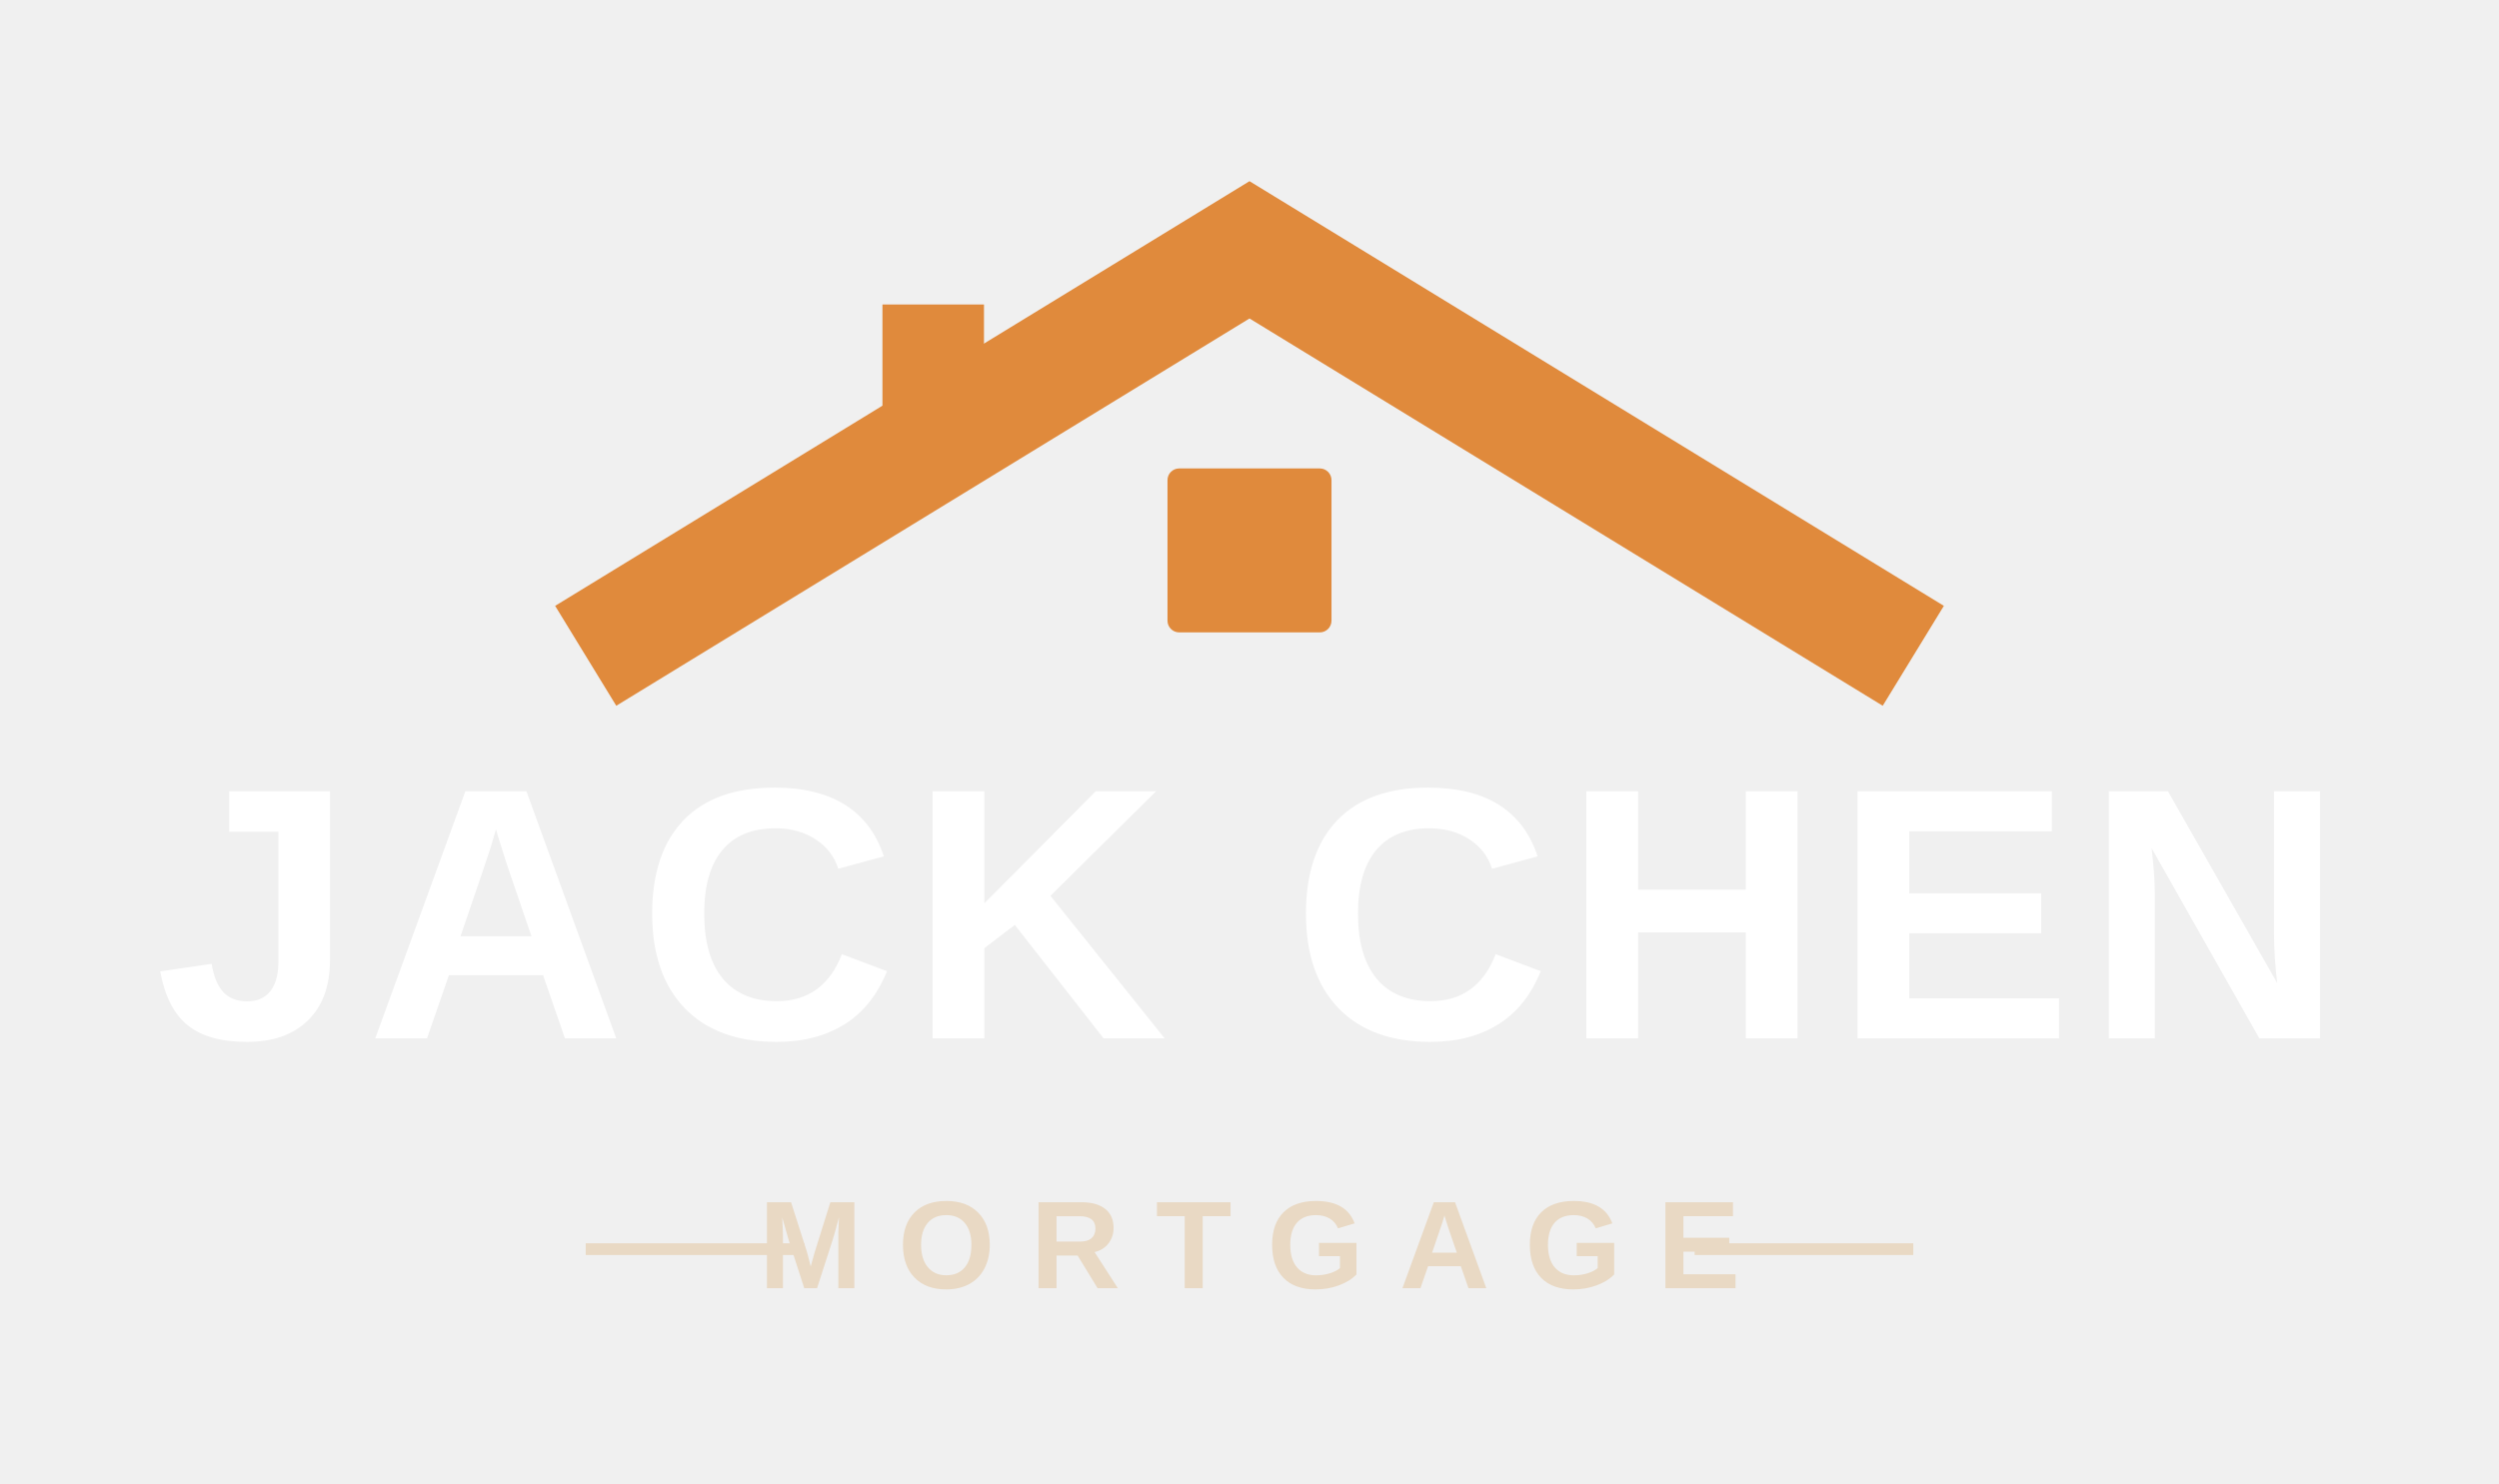
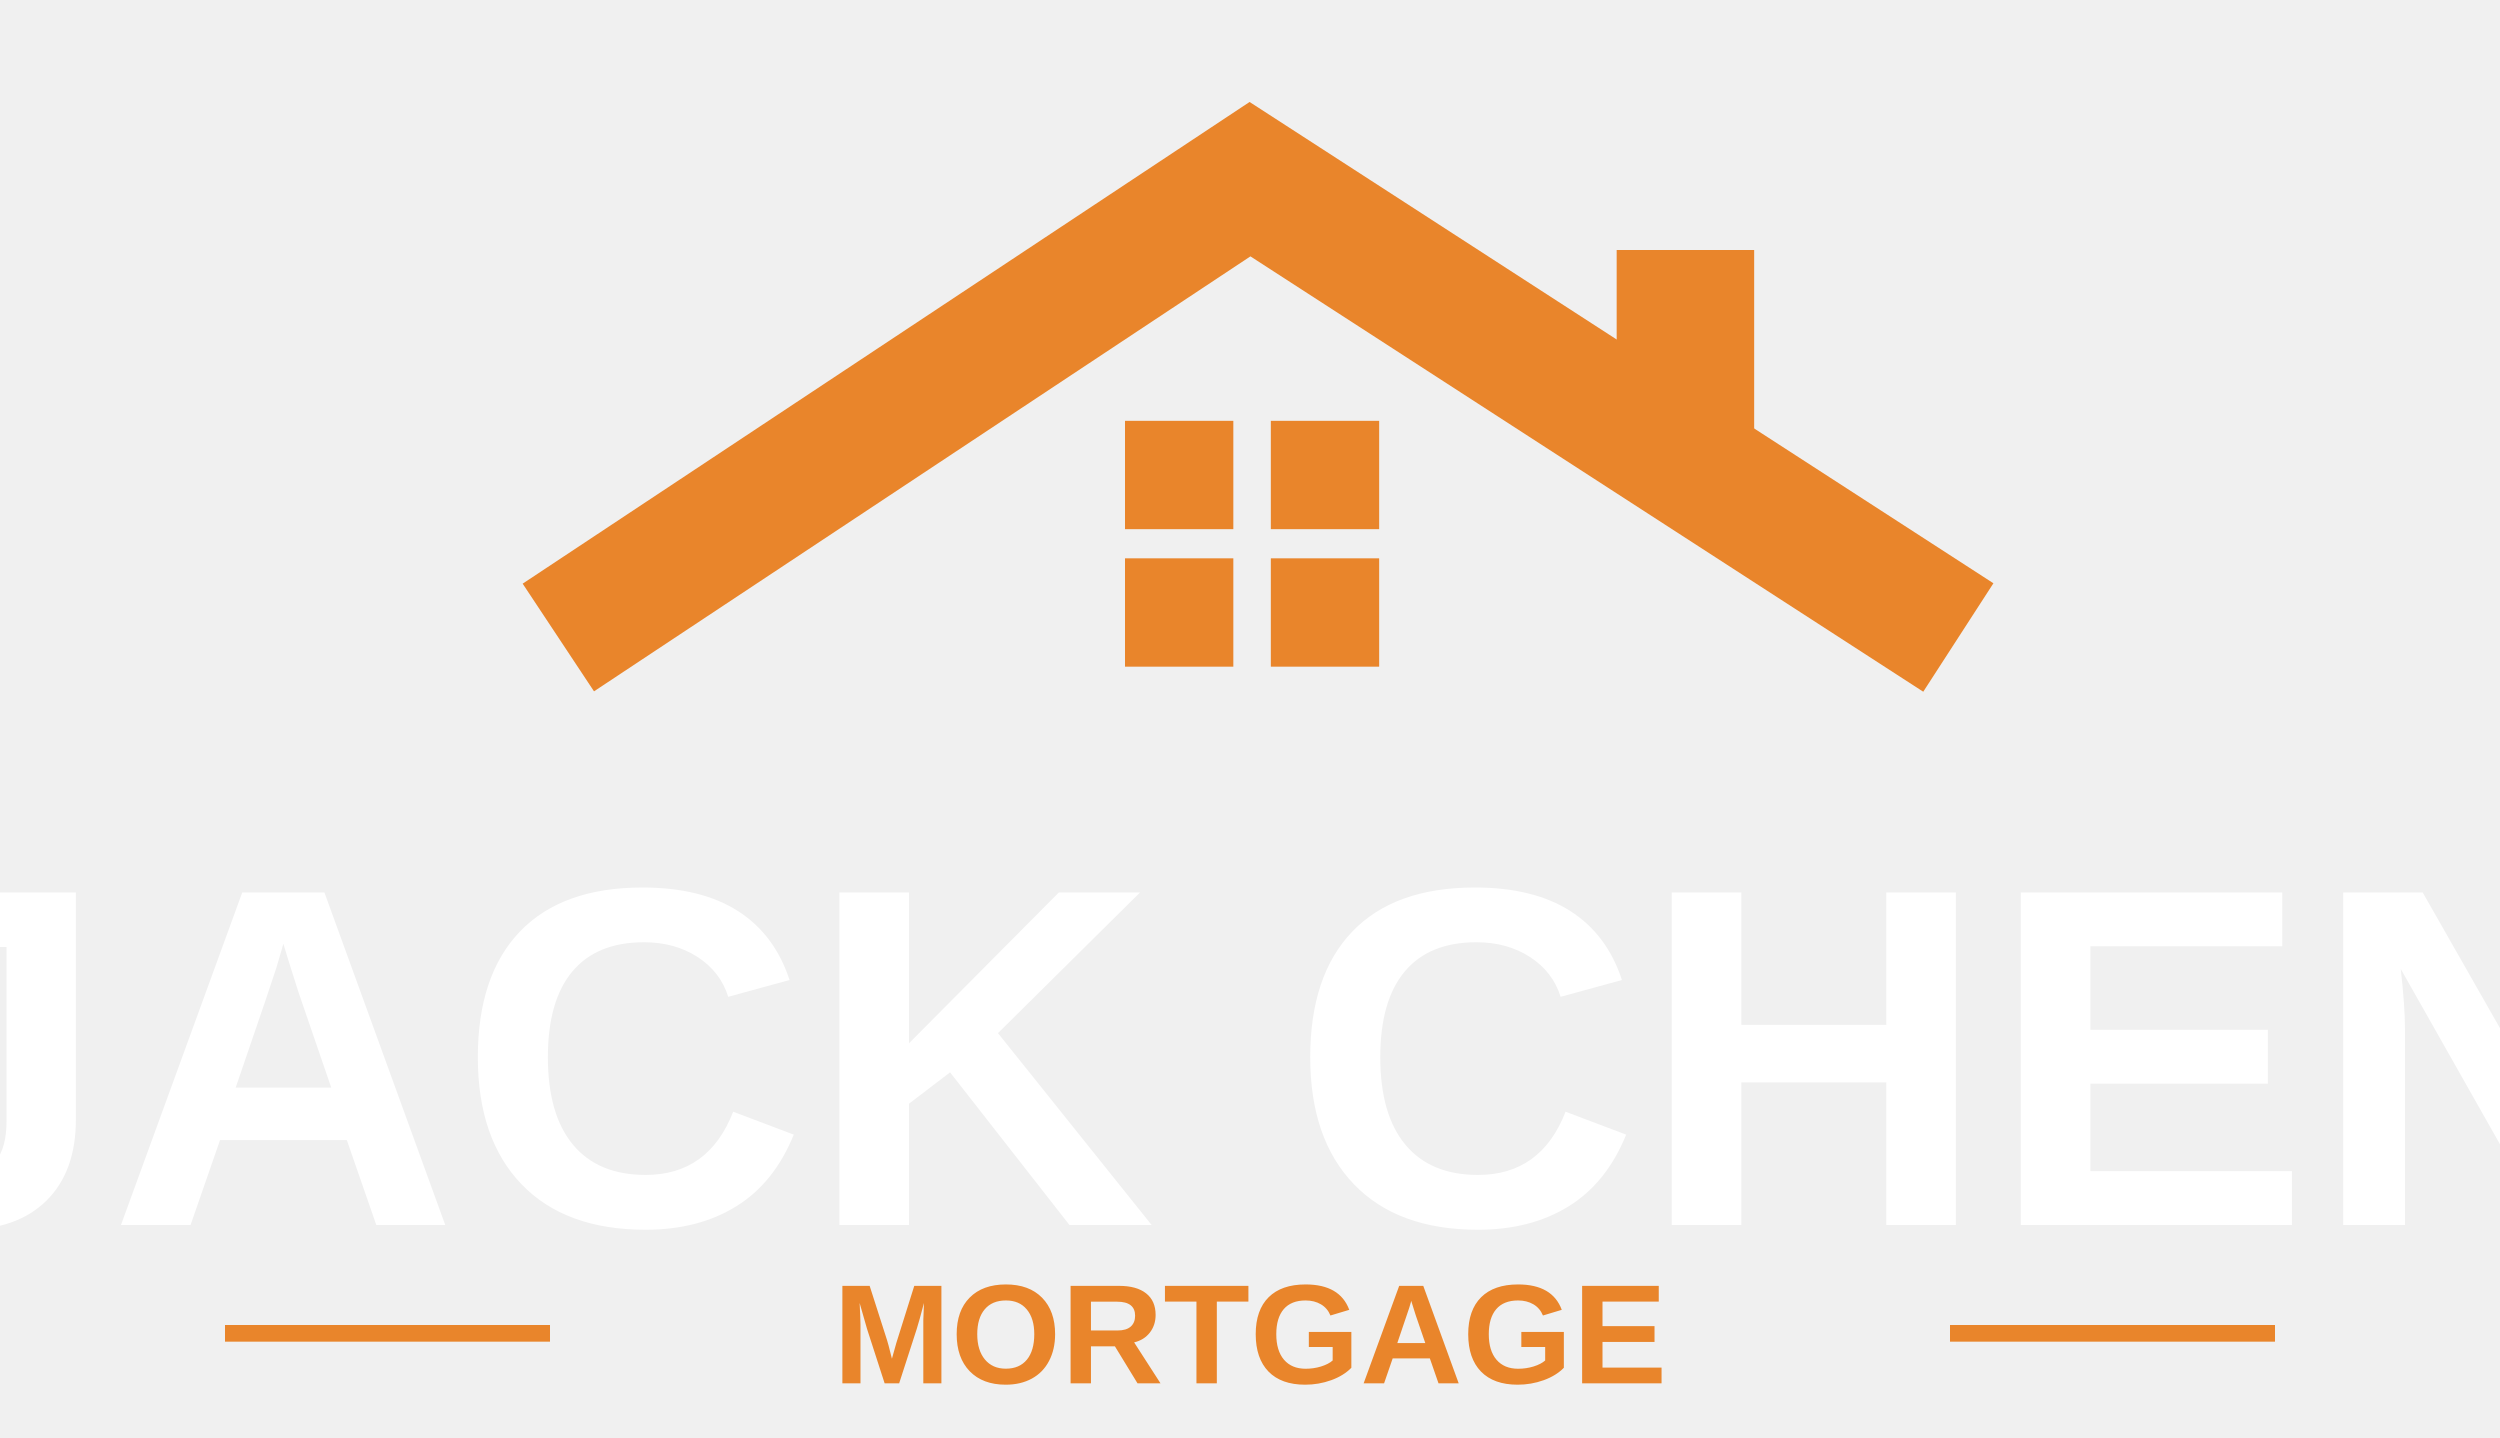
- <svg xmlns="http://www.w3.org/2000/svg" viewBox="0 0 640 380" font-family="Nunito Sans,Arial,sans-serif">
-   <path d="M150 168 L320 64 L490 168" fill="none" stroke="#E08A3C" stroke-width="30" stroke-linejoin="miter" />
-   <rect x="226" y="78" width="26" height="44" fill="#E08A3C" />
-   <rect x="299" y="120" width="42" height="42" rx="3" fill="#E08A3C" />
-   <text x="320" y="266" text-anchor="middle" font-size="92" font-weight="900" letter-spacing="3" fill="#FFFFFF">JACK CHEN</text>
-   <line x1="150" y1="320" x2="206" y2="320" stroke="#E9D9C4" stroke-width="3" />
-   <text x="320" y="330" text-anchor="middle" font-size="32" font-weight="700" letter-spacing="9" fill="#E9D9C4">MORTGAGE</text>
-   <line x1="434" y1="320" x2="490" y2="320" stroke="#E9D9C4" stroke-width="3" />
+ <svg xmlns="http://www.w3.org/2000/svg" viewBox="0 0 600 345" font-family="Arial, 'Nunito Sans', sans-serif">
+   <g fill="none" stroke="#E9852B" stroke-width="31" stroke-linejoin="miter" stroke-linecap="butt">
+     <path d="M134 153 L300 43 L470 153" />
+   </g>
+   <rect x="388" y="60" width="33" height="58" fill="#E9852B" />
+   <rect x="270" y="101" width="26" height="26" fill="#E9852B" />
+   <rect x="305" y="101" width="26" height="26" fill="#E9852B" />
+   <rect x="270" y="134" width="26" height="26" fill="#E9852B" />
+   <rect x="305" y="134" width="26" height="26" fill="#E9852B" />
+   <text x="300" y="294" text-anchor="middle" textLength="538" lengthAdjust="spacingAndGlyphs" font-size="116" font-weight="700" fill="#FFFFFF">JACK CHEN</text>
+   <line x1="54" y1="320" x2="132" y2="320" stroke="#E9852B" stroke-width="4" />
+   <text x="300" y="332" text-anchor="middle" textLength="288" lengthAdjust="spacing" font-size="34" font-weight="700" fill="#E9852B">MORTGAGE</text>
+   <line x1="468" y1="320" x2="546" y2="320" stroke="#E9852B" stroke-width="4" />
</svg>
